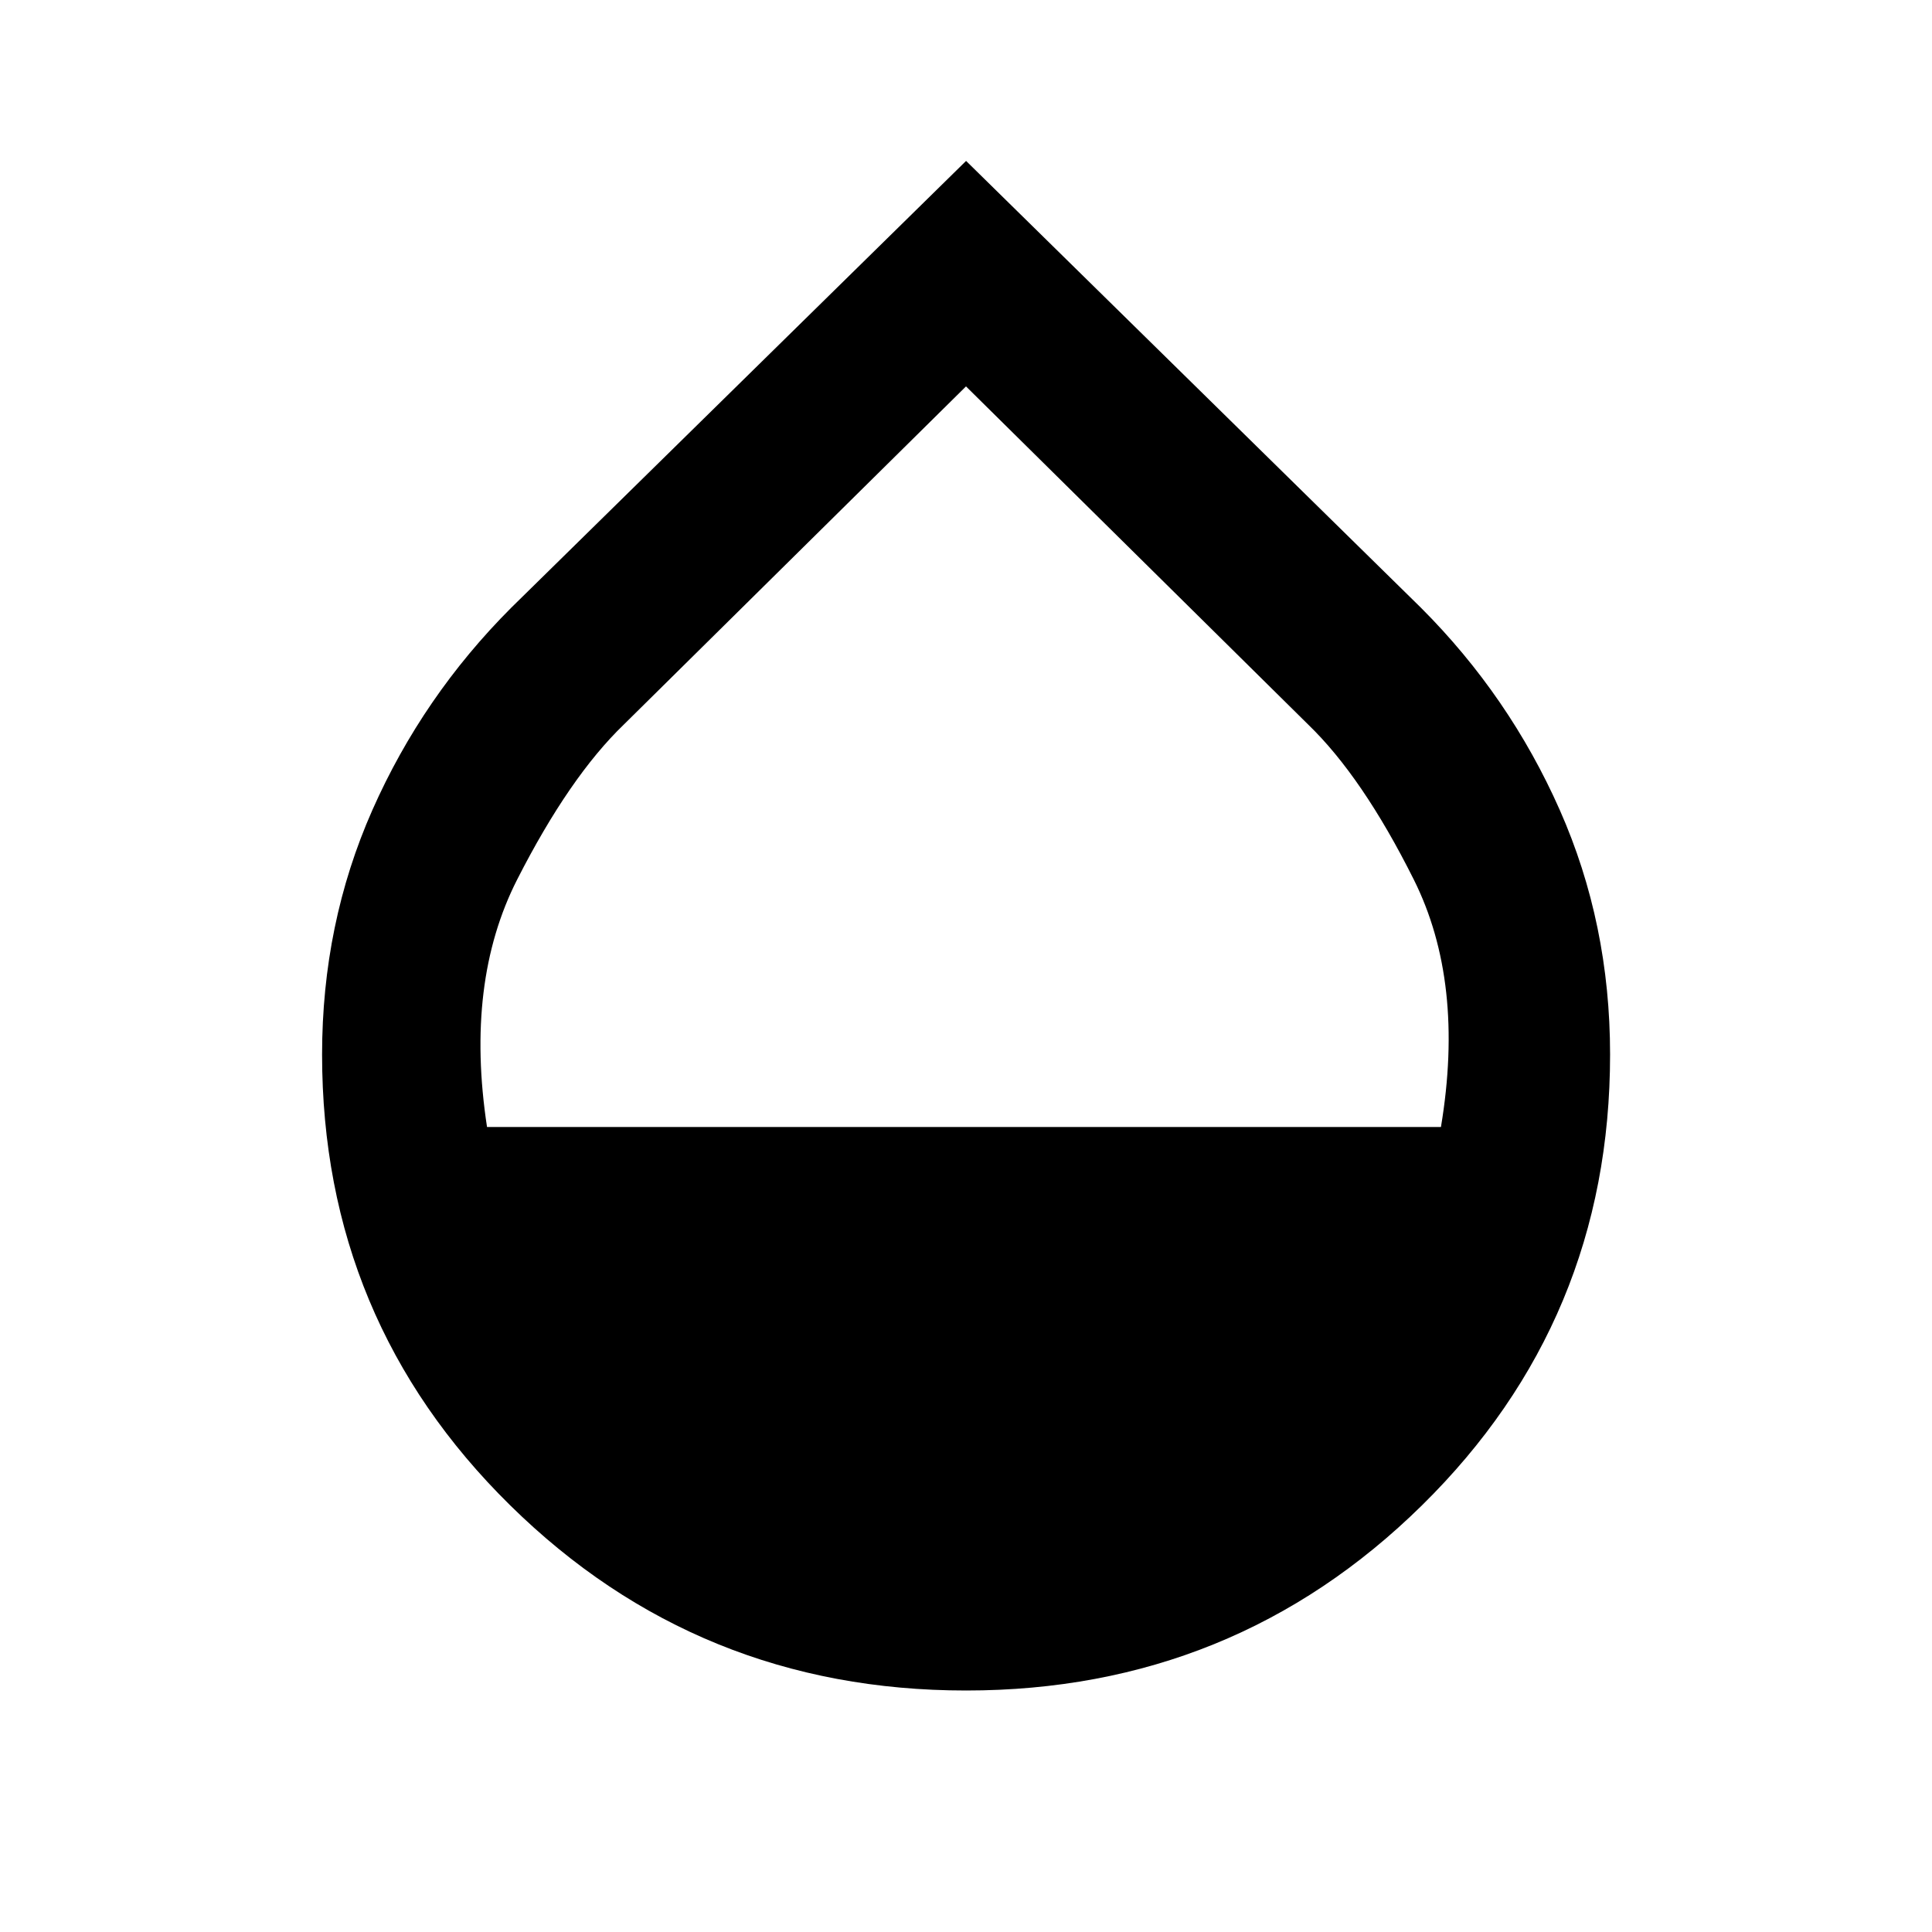
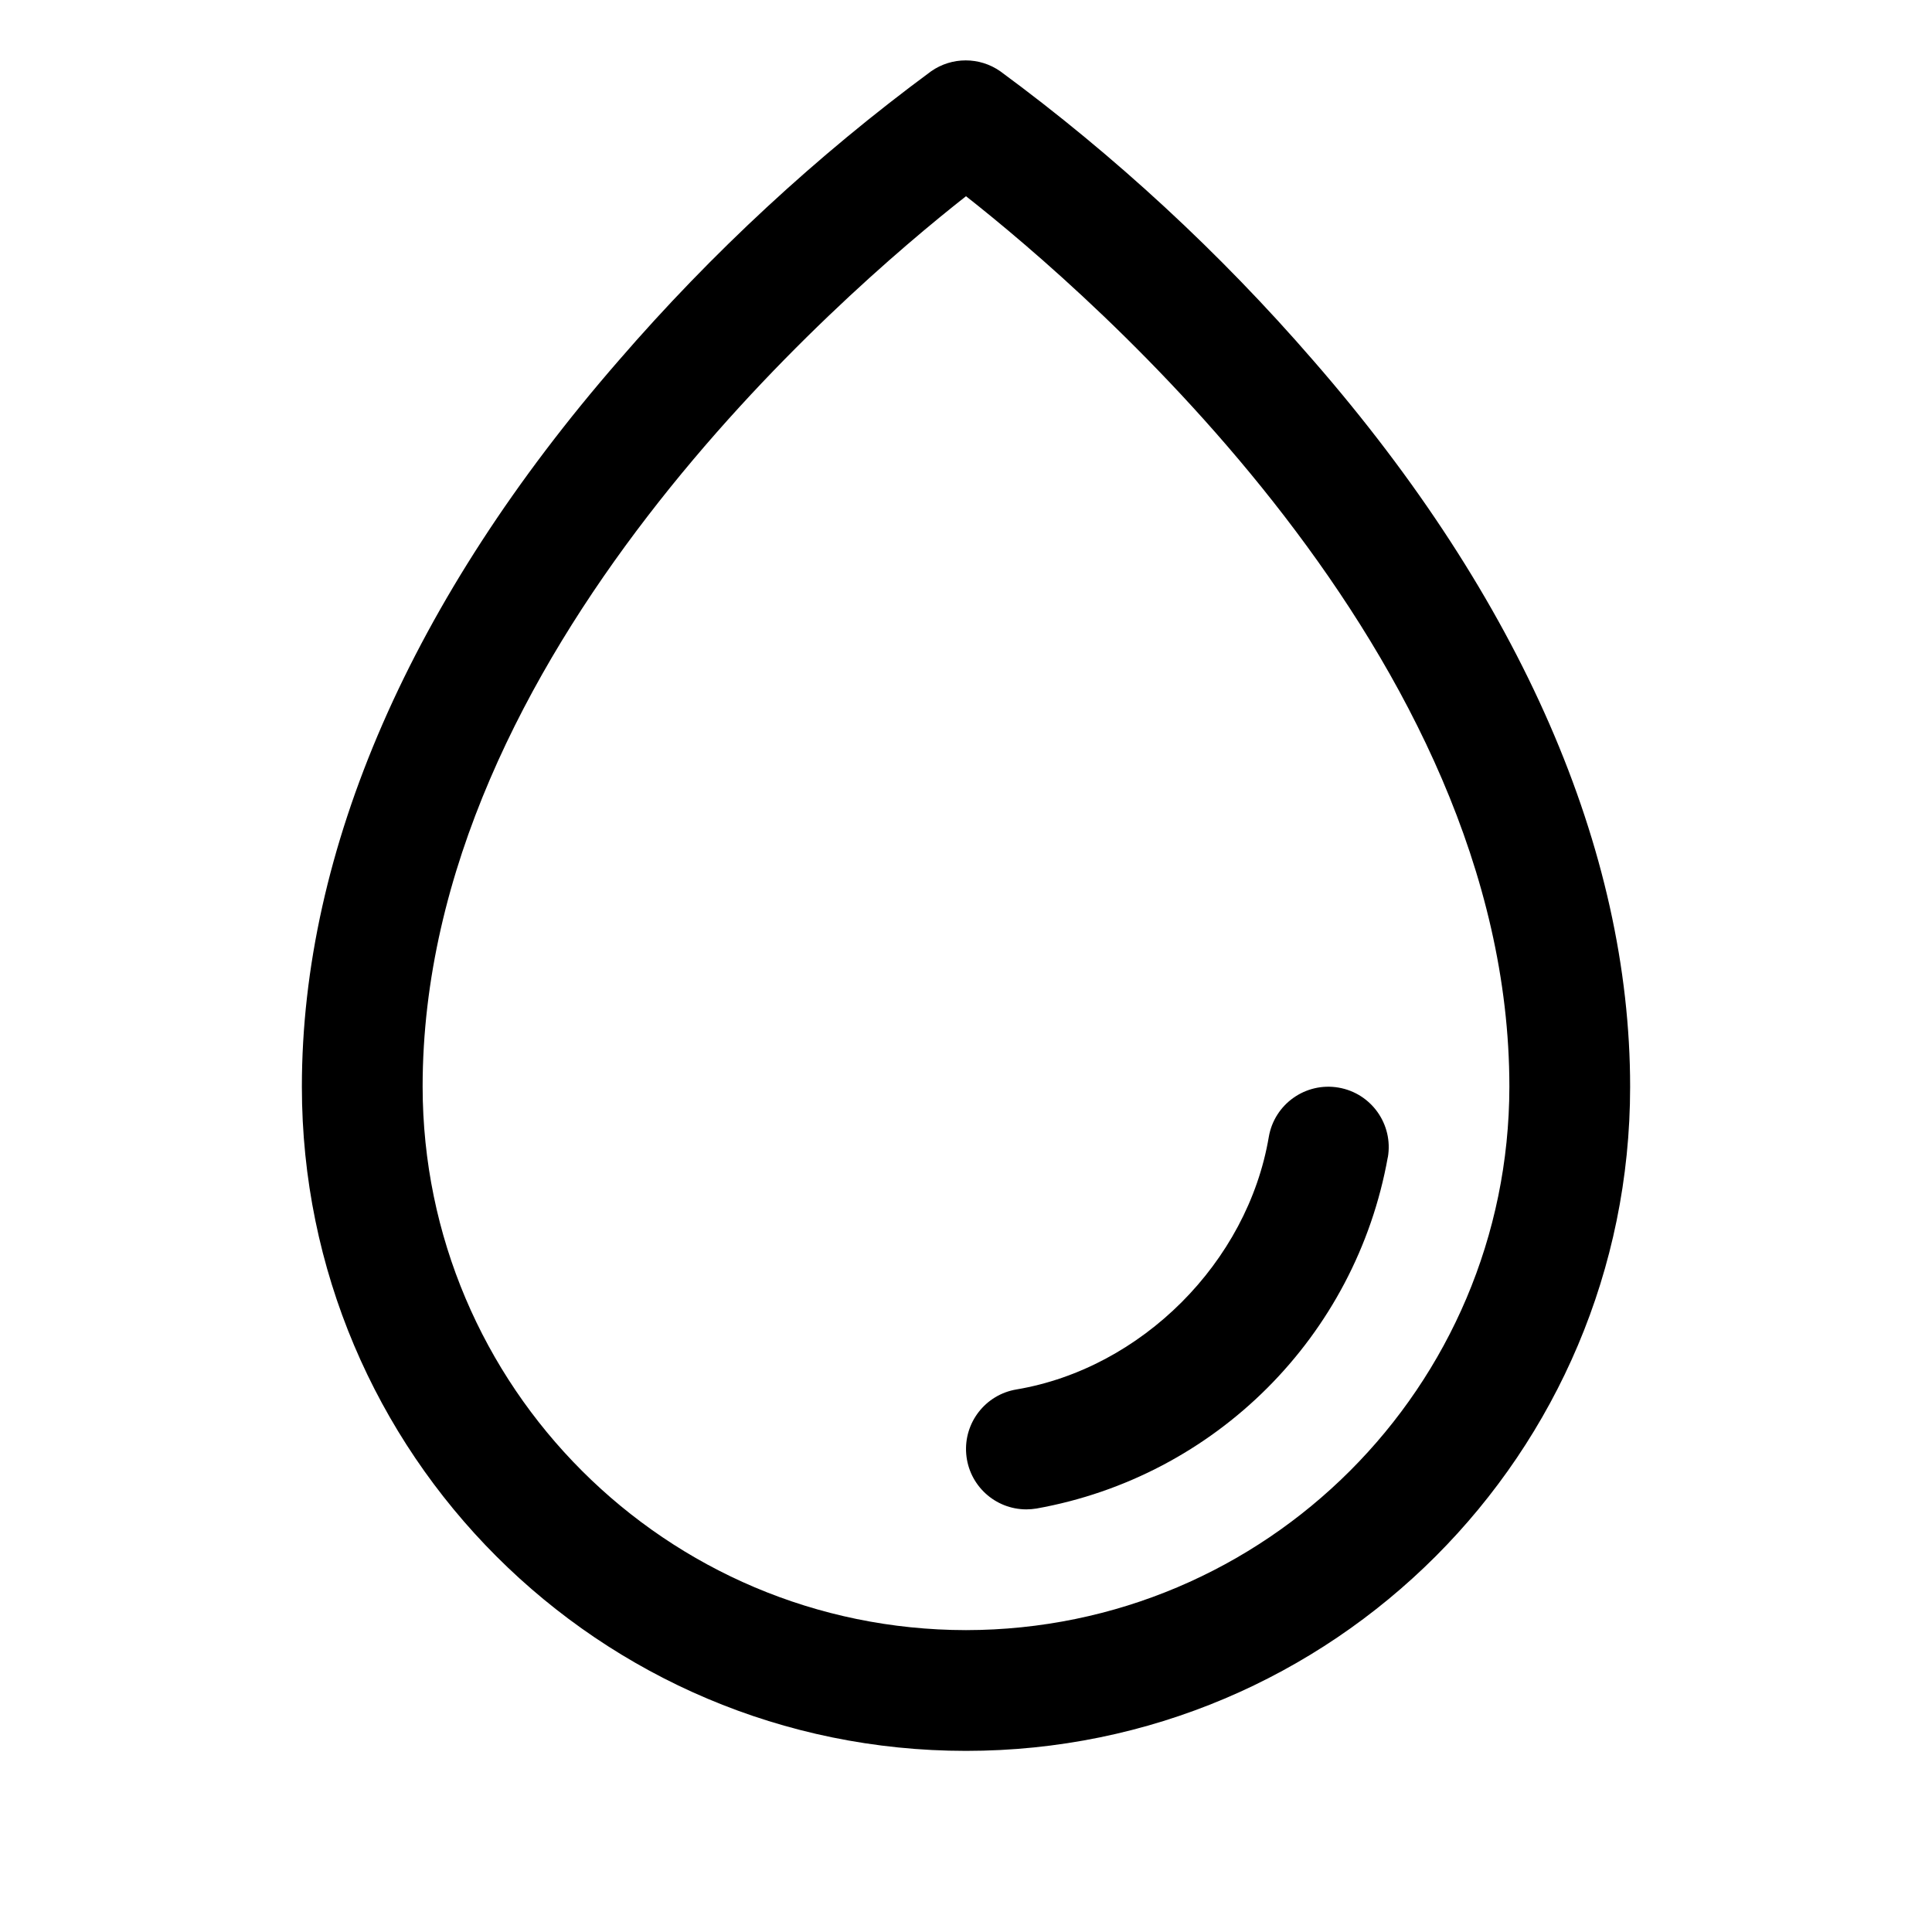
- <svg xmlns="http://www.w3.org/2000/svg" viewBox="0 0 24 24">
-   <path d="m12 21c-2.217 0-4.104-.767-5.662-2.3s-2.337-3.4-2.337-5.6c0-1.083.208-2.096.625-3.038.417-.942.992-1.779 1.725-2.513l5.65-5.55 5.65 5.55c.733.733 1.308 1.571 1.725 2.513.417.942.625 1.954.625 3.038 0 2.2-.779 4.067-2.337 5.6s-3.446 2.3-5.662 2.3zm-5.95-7h11.85c.2-1.2.087-2.225-.338-3.075s-.863-1.492-1.312-1.925l-4.25-4.2-4.25 4.2c-.45.433-.892 1.075-1.325 1.925s-.558 1.875-.375 3.075z" />
+ <svg xmlns="http://www.w3.org/2000/svg" viewBox="0 0 24 24" fill="currentColor">
+   <g transform="scale(0.09375)">
+     <path d="M174,47.75a254.19,254.19,0,0,0-41.45-38.3,8,8,0,0,0-9.18,0A254.19,254.19,0,0,0,82,47.75C54.51,79.32,40,112.6,40,144a88,88,0,0,0,176,0C216,112.6,201.49,79.32,174,47.75ZM128,216a72.08,72.08,0,0,1-72-72c0-57.23,55.47-105,72-118,16.53,13,72,60.75,72,118A72.08,72.08,0,0,1,128,216Zm55.89-62.66a57.6,57.6,0,0,1-46.56,46.55A8.75,8.75,0,0,1,136,200a8,8,0,0,1-1.32-15.89c16.57-2.79,30.63-16.85,33.44-33.45a8,8,0,0,1,15.78,2.68Z" />
+   </g>
</svg>
